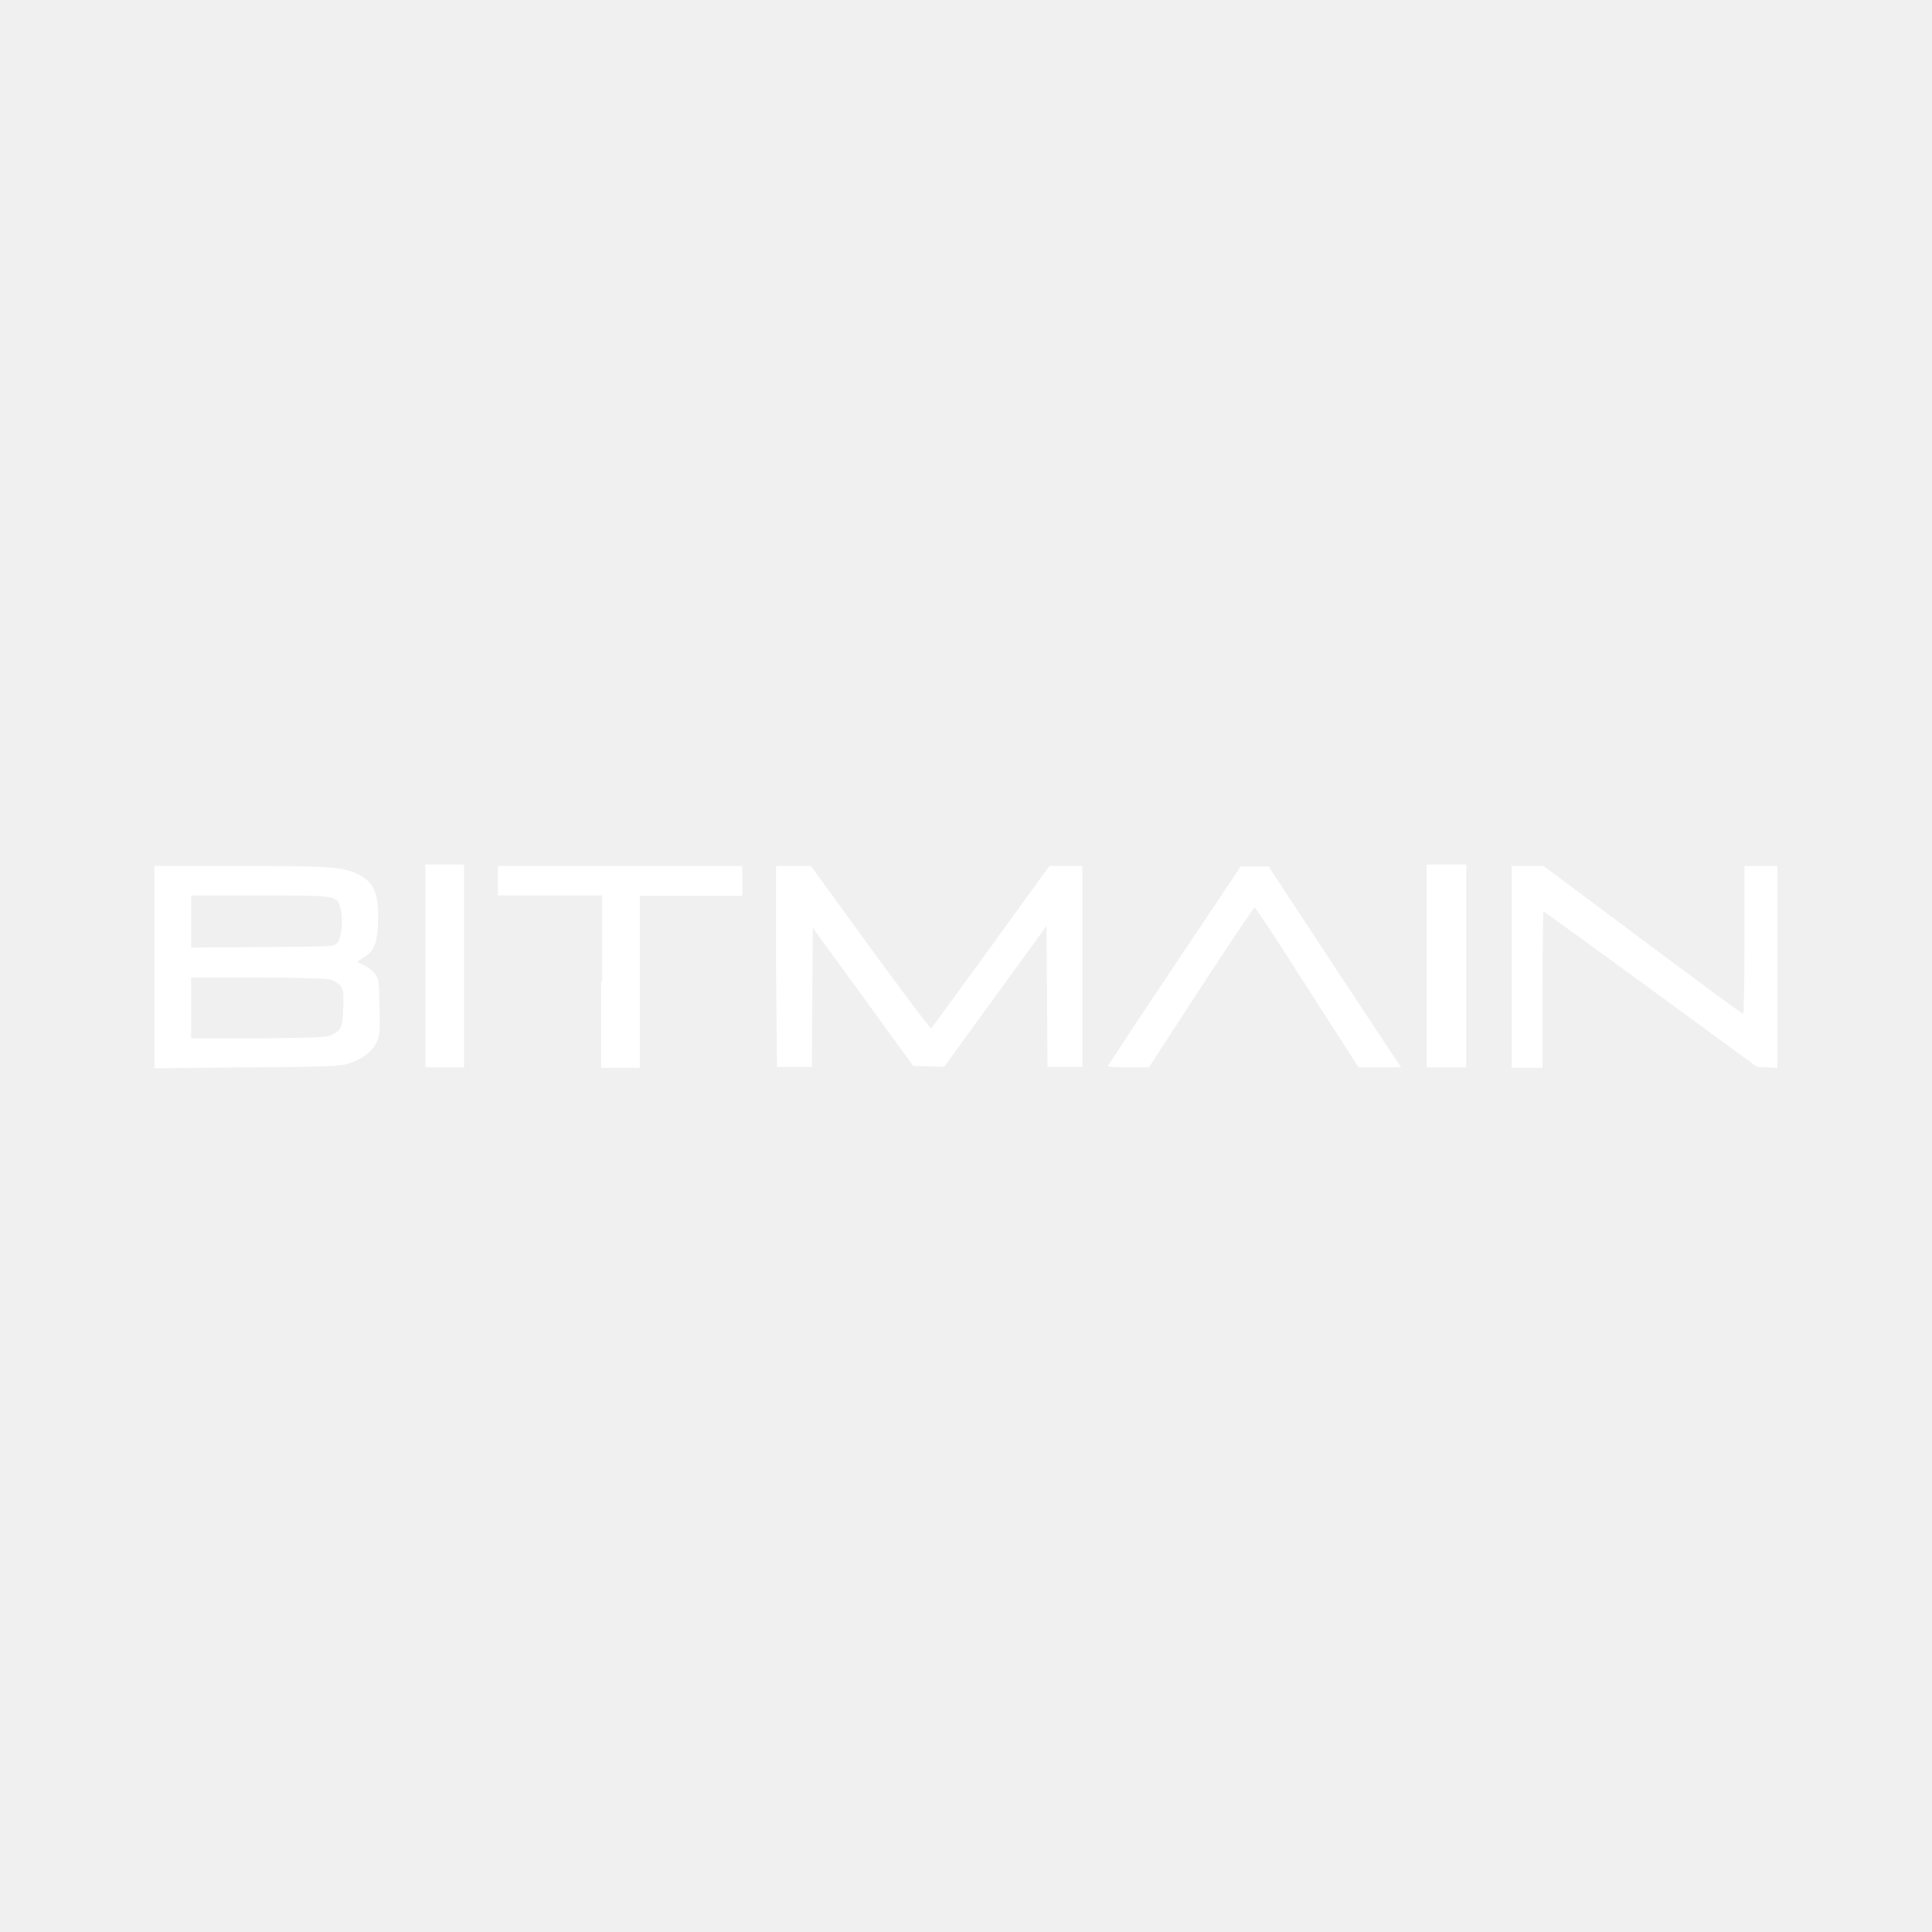
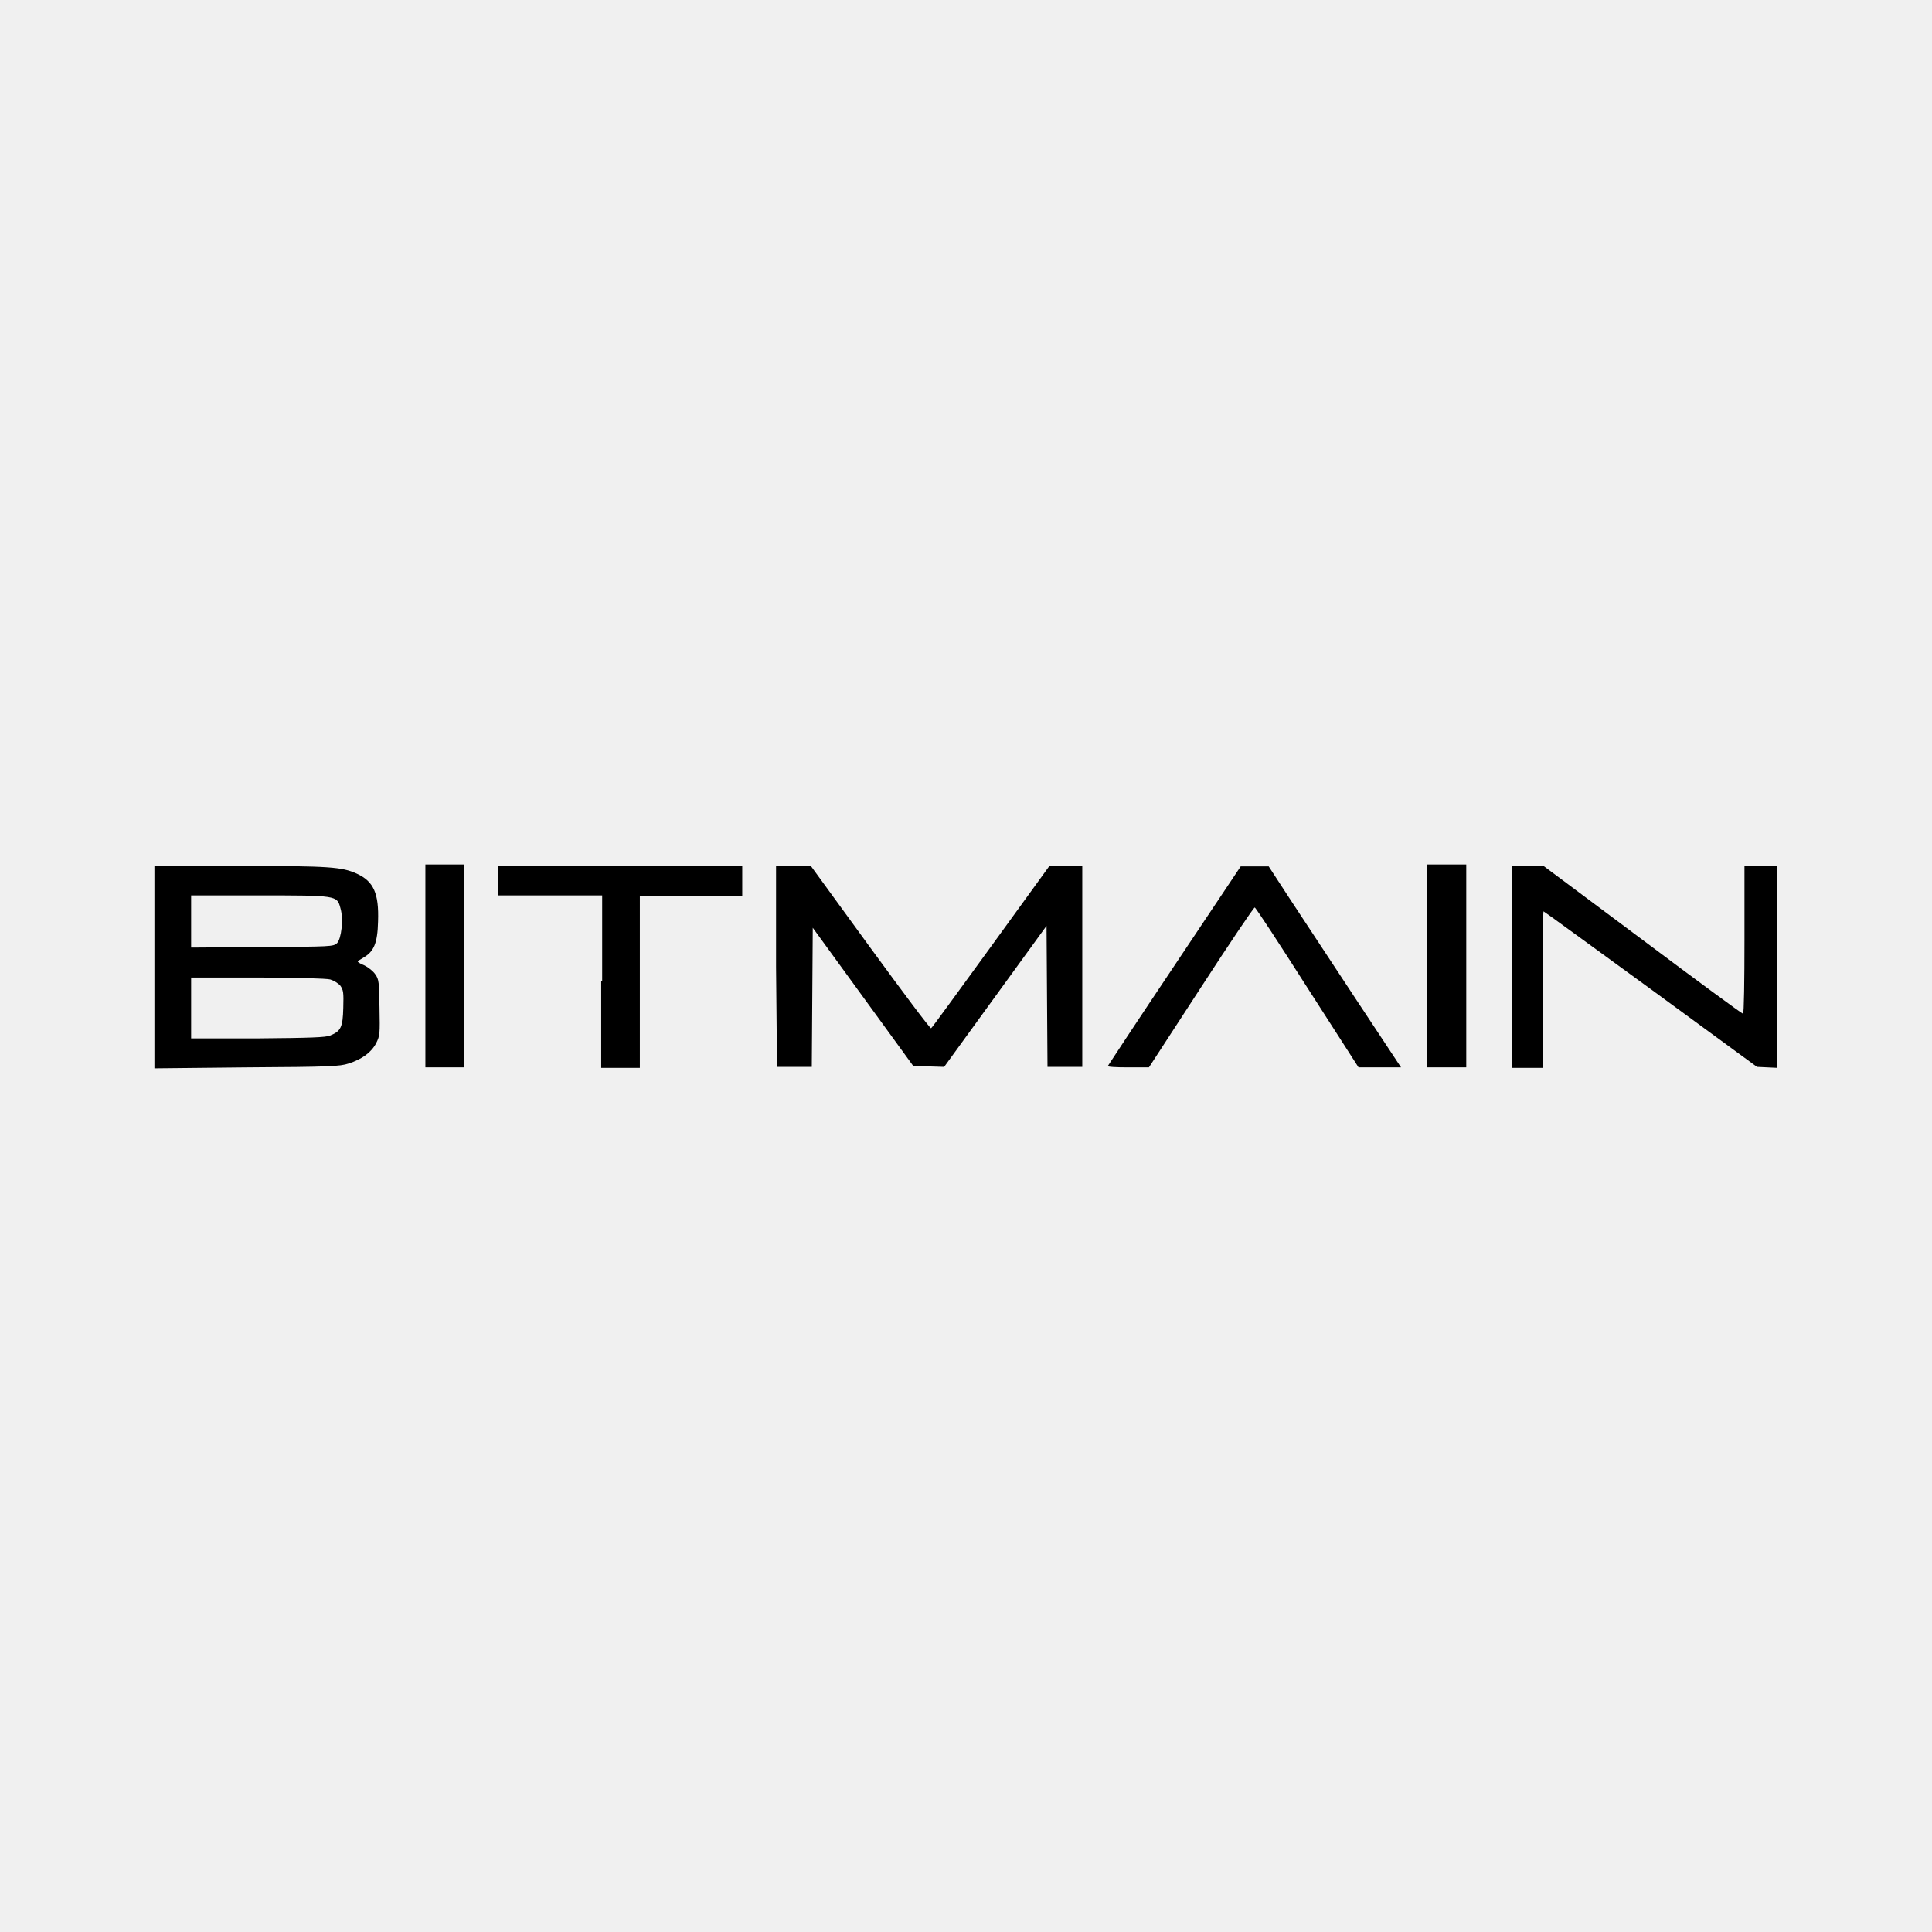
<svg xmlns="http://www.w3.org/2000/svg" version="1.1" id="레이어_1" x="0px" y="0px" viewBox="0 0 400 400" style="enable-background:new 0 0 400 400;" xml:space="preserve">
  <style type="text/css">
- 	.st0{fill:#FFFFFF;}
+ 	.st0{fill:#000000;}
</style>
  <g id="layer1" transform="translate(337.4738,-86.71393)">
    <g id="path826">
      <path class="st0" d="M-305.5,286.9V266l17.7,0c18.6,0,21.1,0.2,24.2,1.6c3.5,1.6,4.6,4.1,4.4,9.9c-0.1,4.5-0.9,6.2-2.9,7.4    c-0.7,0.4-1.3,0.8-1.3,0.9c0,0.1,0.6,0.5,1.4,0.8c0.8,0.4,1.8,1.2,2.2,1.8c0.8,1.1,0.8,1.6,0.9,6.9c0.1,5.5,0.1,5.8-0.7,7.4    c-1,1.9-2.9,3.3-5.7,4.2c-1.8,0.6-4,0.7-21.1,0.8l-19.1,0.2L-305.5,286.9z M-269.1,301.1c2.2-0.9,2.6-1.7,2.7-5.7    c0.1-3.3,0-3.7-0.6-4.6c-0.4-0.5-1.4-1.1-2.1-1.3c-0.8-0.2-6.8-0.4-15.1-0.4l-13.7,0v6.3v6.3h13.8    C-273.2,301.6-270,301.5-269.1,301.1L-269.1,301.1z M-267.7,282c0.9-0.9,1.4-5,0.7-7.3c-0.7-2.6-0.7-2.6-16.9-2.6h-14v5.4v5.4    l14.7-0.1C-268.9,282.7-268.5,282.7-267.7,282z M-249.4,286.7v-21h4h4v21v21h-4h-4V286.7z M-212.8,289.9v-17.8h-10.8h-10.8v-3.1    V266h25.3h25.3v3.1v3.1h-10.6h-10.6v17.8v17.8h-4h-4V289.9z M-176.8,286.9V266h3.6h3.6l12.3,16.9c6.8,9.3,12.4,16.8,12.6,16.7    c0.2-0.1,5.7-7.7,12.4-16.9l12.1-16.7h3.4h3.4v20.8v20.8h-3.6h-3.6l-0.1-14.6l-0.1-14.6l-10.6,14.6l-10.6,14.6l-3.2-0.1l-3.2-0.1    l-10.4-14.3l-10.4-14.3l-0.1,14.4l-0.1,14.4h-3.6h-3.6L-176.8,286.9z M-108.1,307.4c0.1-0.2,6.3-9.6,13.8-20.8l13.7-20.5l2.9,0    l2.9,0l4.5,6.9c2.5,3.8,8.7,13.2,13.7,20.8l9.2,13.9h-4.4h-4.4l-10.6-16.5c-5.8-9.1-10.7-16.6-10.9-16.6c-0.2,0-5.2,7.4-11.1,16.5    l-10.8,16.6h-4.3C-106.4,307.7-108.2,307.6-108.1,307.4L-108.1,307.4z M-42.1,286.7v-21h4.1h4.1v21v21h-4.1h-4.1V286.7z     M-24.5,286.9V266l3.3,0l3.3,0l20.5,15.3c11.2,8.4,20.6,15.3,20.8,15.3c0.2,0,0.3-6.9,0.3-15.3V266h3.4h3.4v20.9v20.9l-2.1-0.1    l-2.1-0.1l-22-16.1c-12.1-8.8-22.1-16.1-22.2-16.1c-0.1,0-0.2,7.3-0.2,16.2v16.2h-3.2h-3.2V286.9z" />
    </g>
  </g>
</svg>
